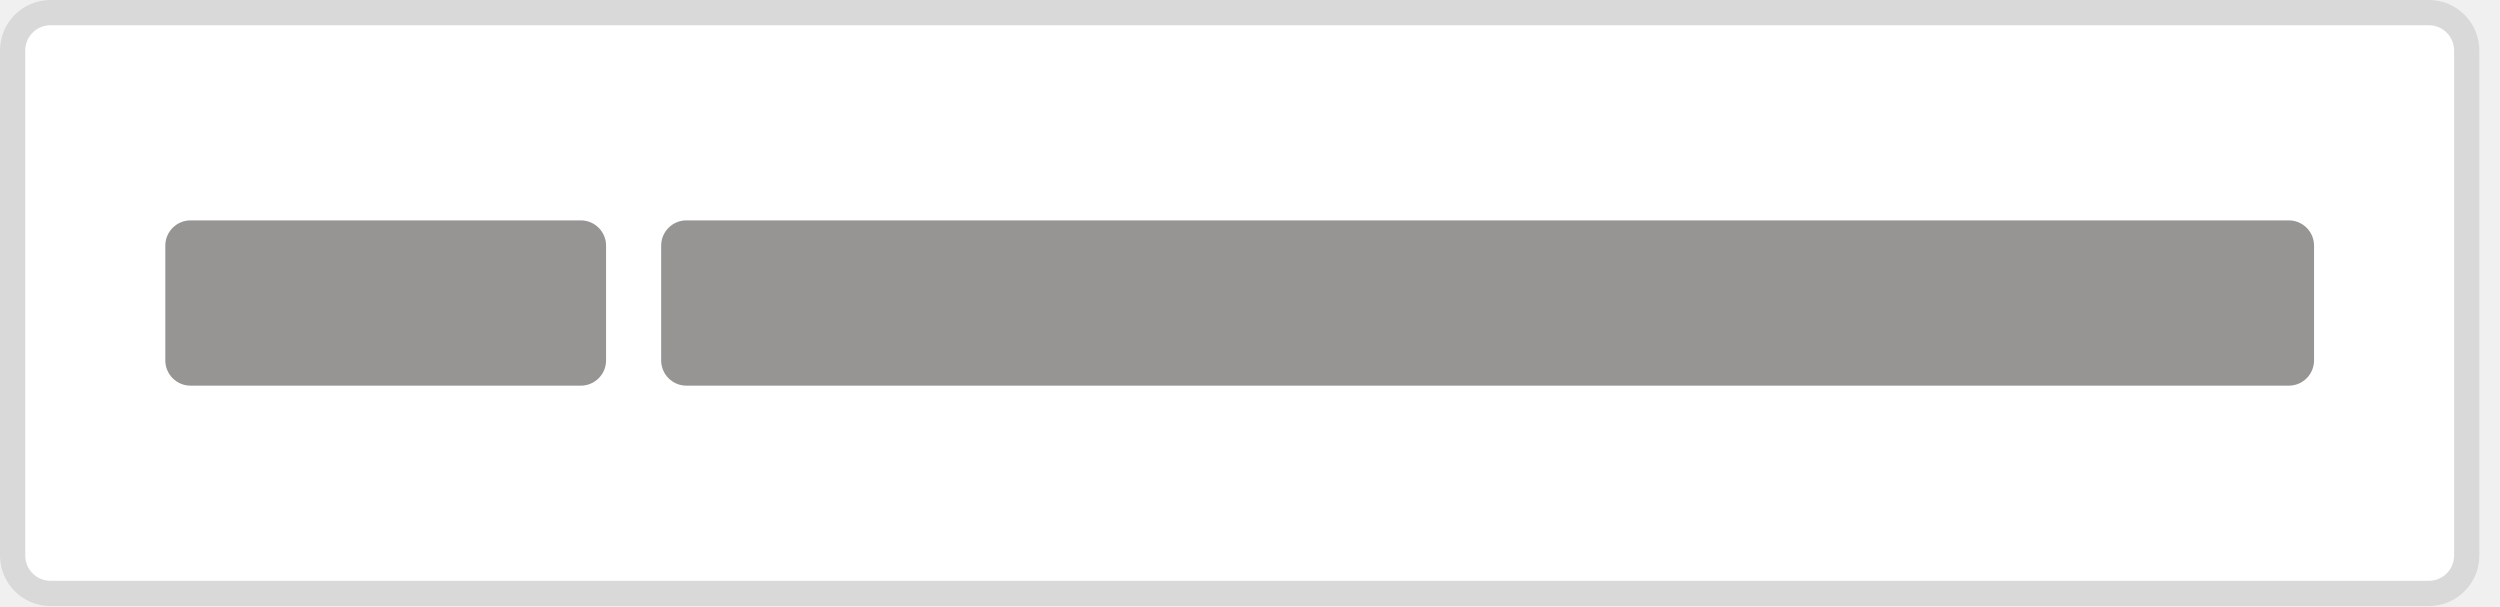
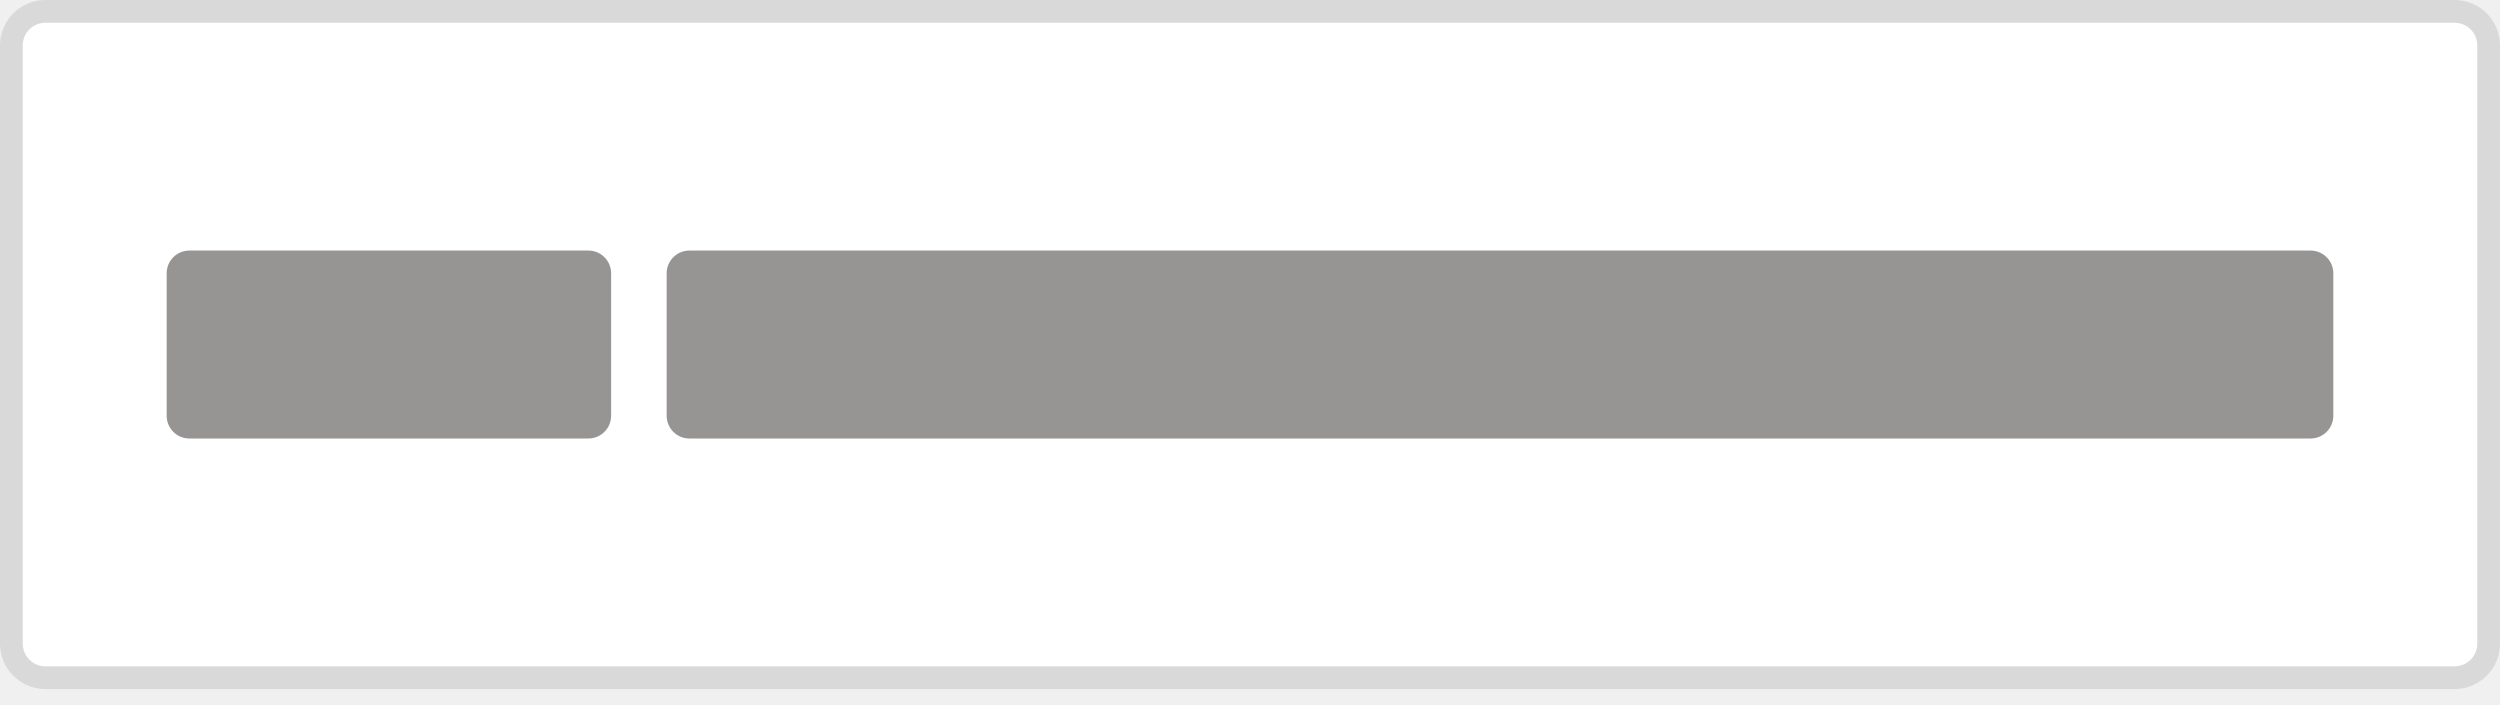
- <svg xmlns="http://www.w3.org/2000/svg" width="99" height="24" viewBox="0 0 99 24" fill="none">
-   <rect x="0.5" y="0.5" width="97.182" height="23" rx="1.5" fill="white" stroke="#D9D9D9" />
-   <rect x="6.546" y="8.727" width="17.454" height="6.545" rx="1" fill="#979494" />
-   <rect x="26.182" y="8.727" width="65.454" height="6.545" rx="1" fill="#979494" />
+ <svg xmlns="http://www.w3.org/2000/svg" width="110" height="31" viewBox="0 0 110 31" fill="none">
+   <rect x="0.5" y="0.5" width="109" height="29.319" rx="1.5" fill="white" stroke="#D9D9D9" />
+   <rect x="7.333" y="11.025" width="19.556" height="8.269" rx="1" fill="#979494" />
+   <rect x="29.333" y="11.025" width="73.333" height="8.269" rx="1" fill="#979494" />
</svg>
